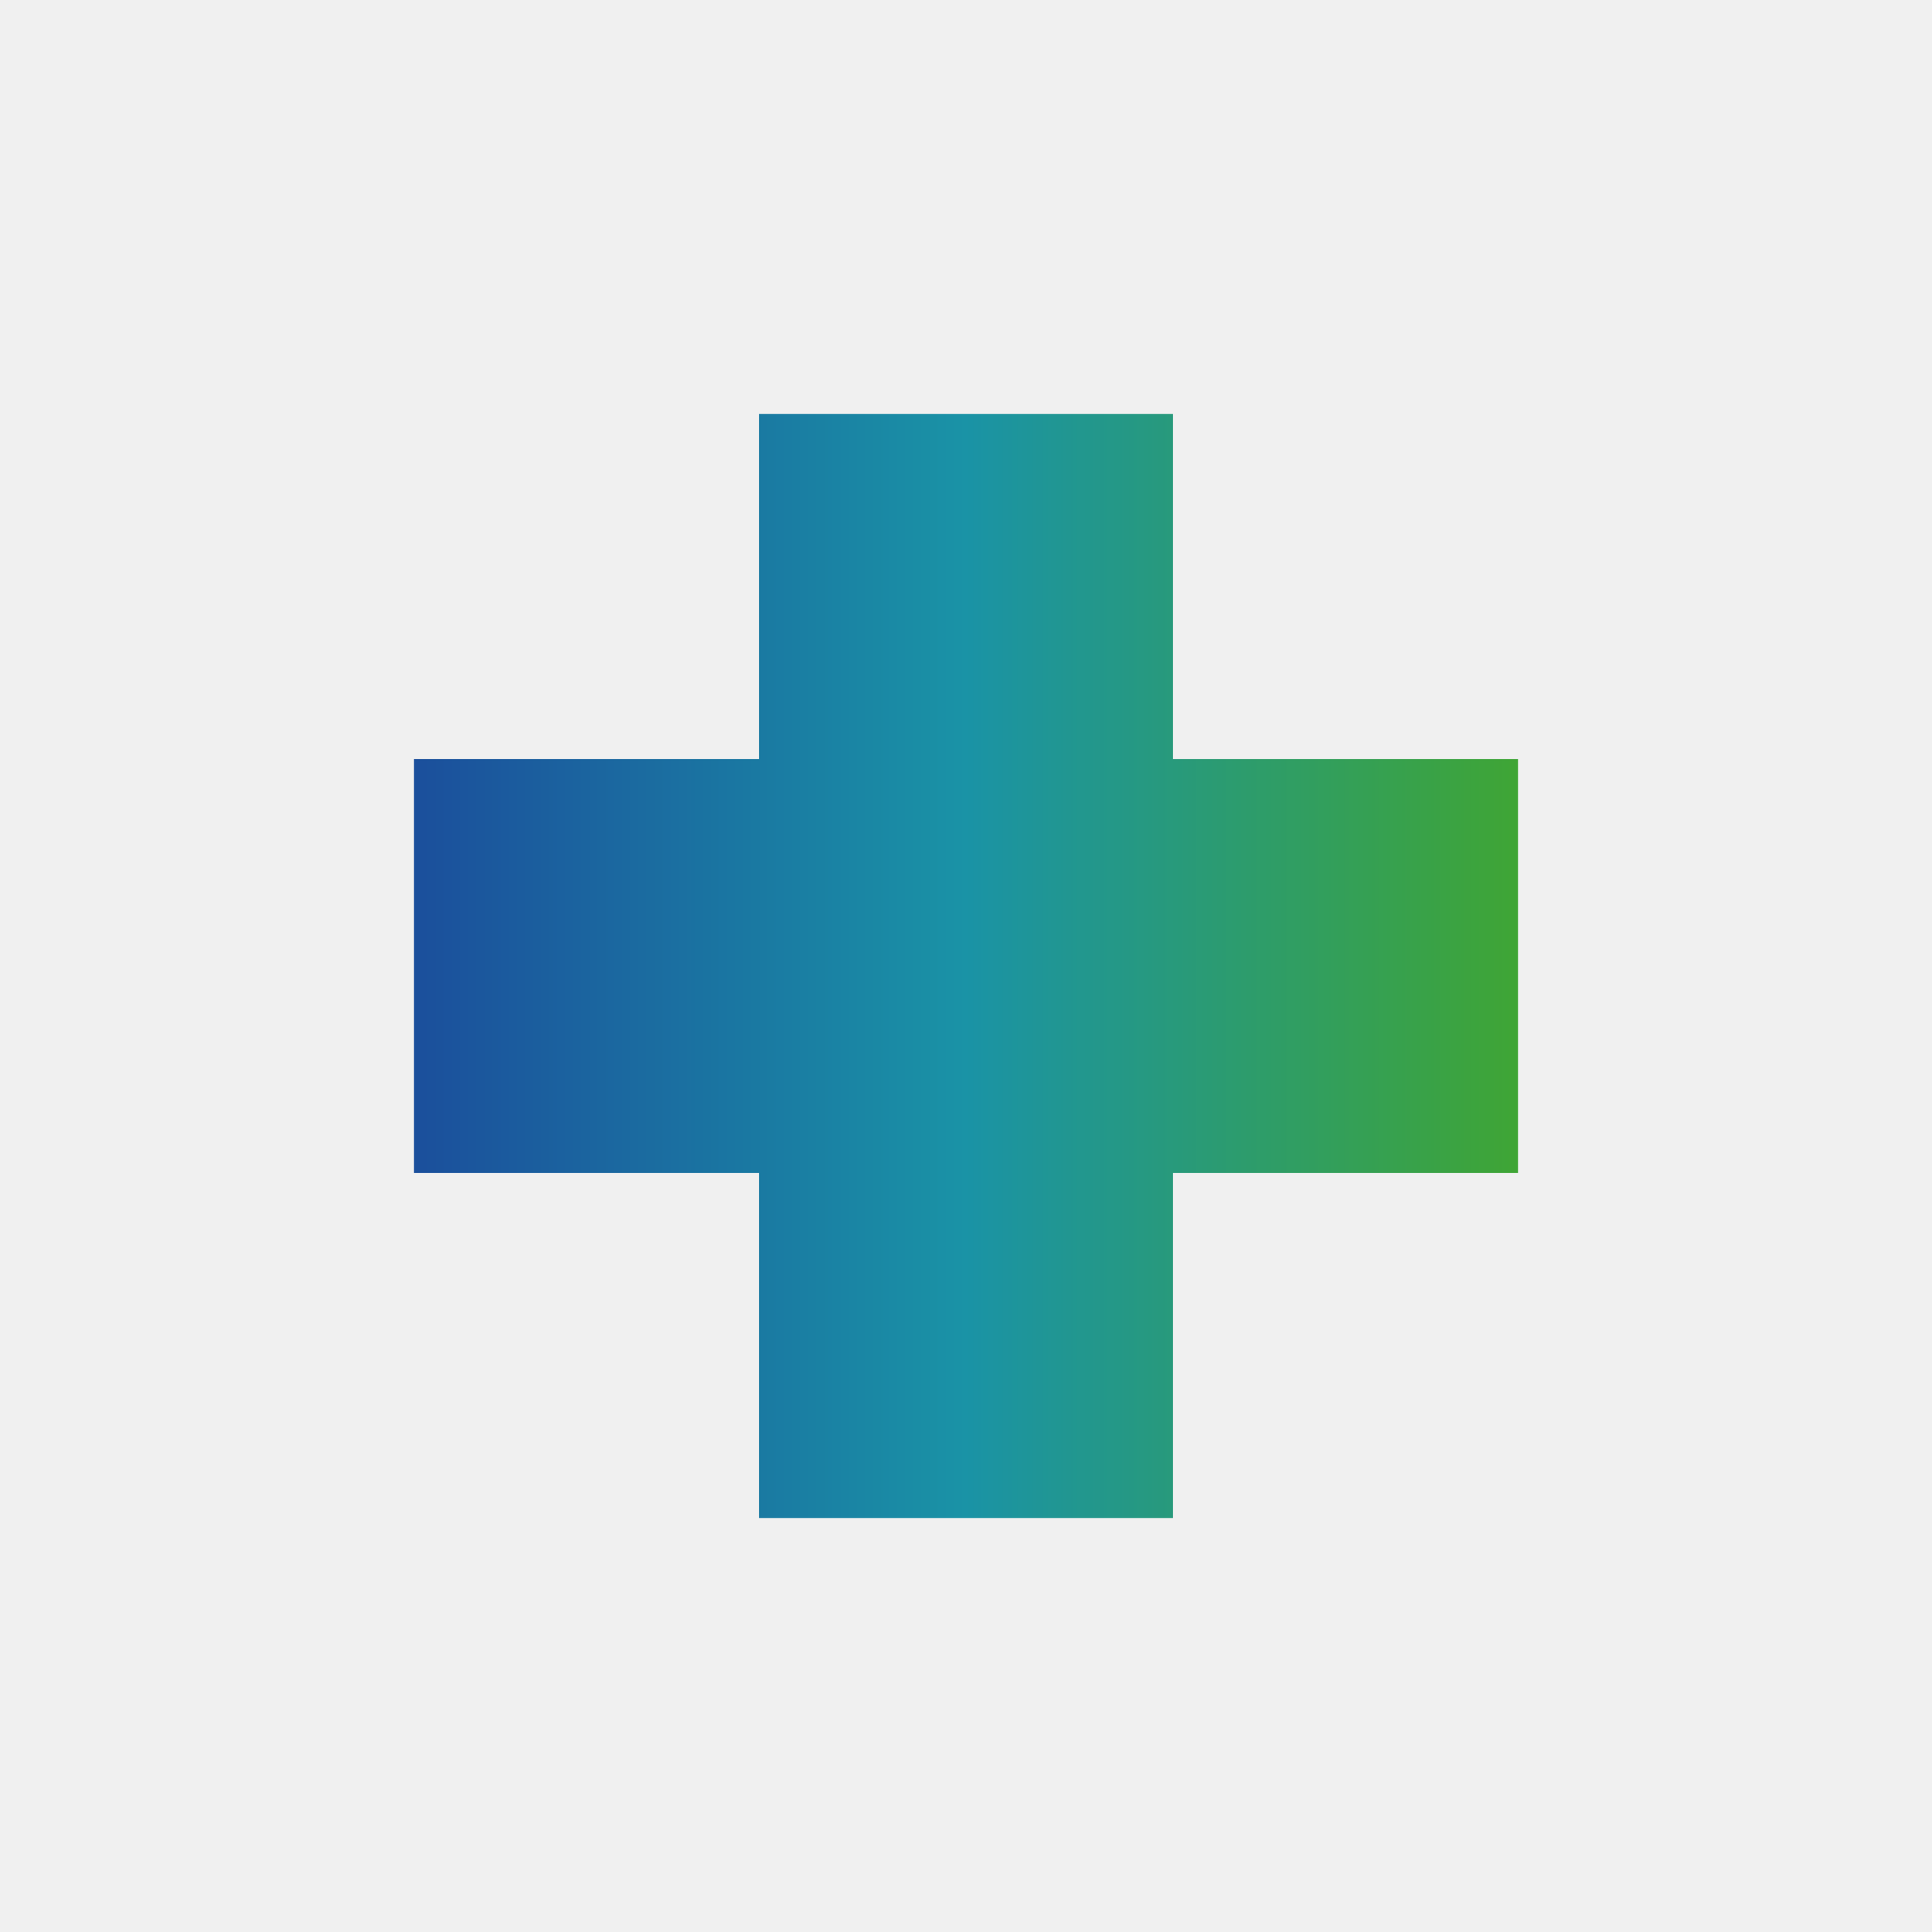
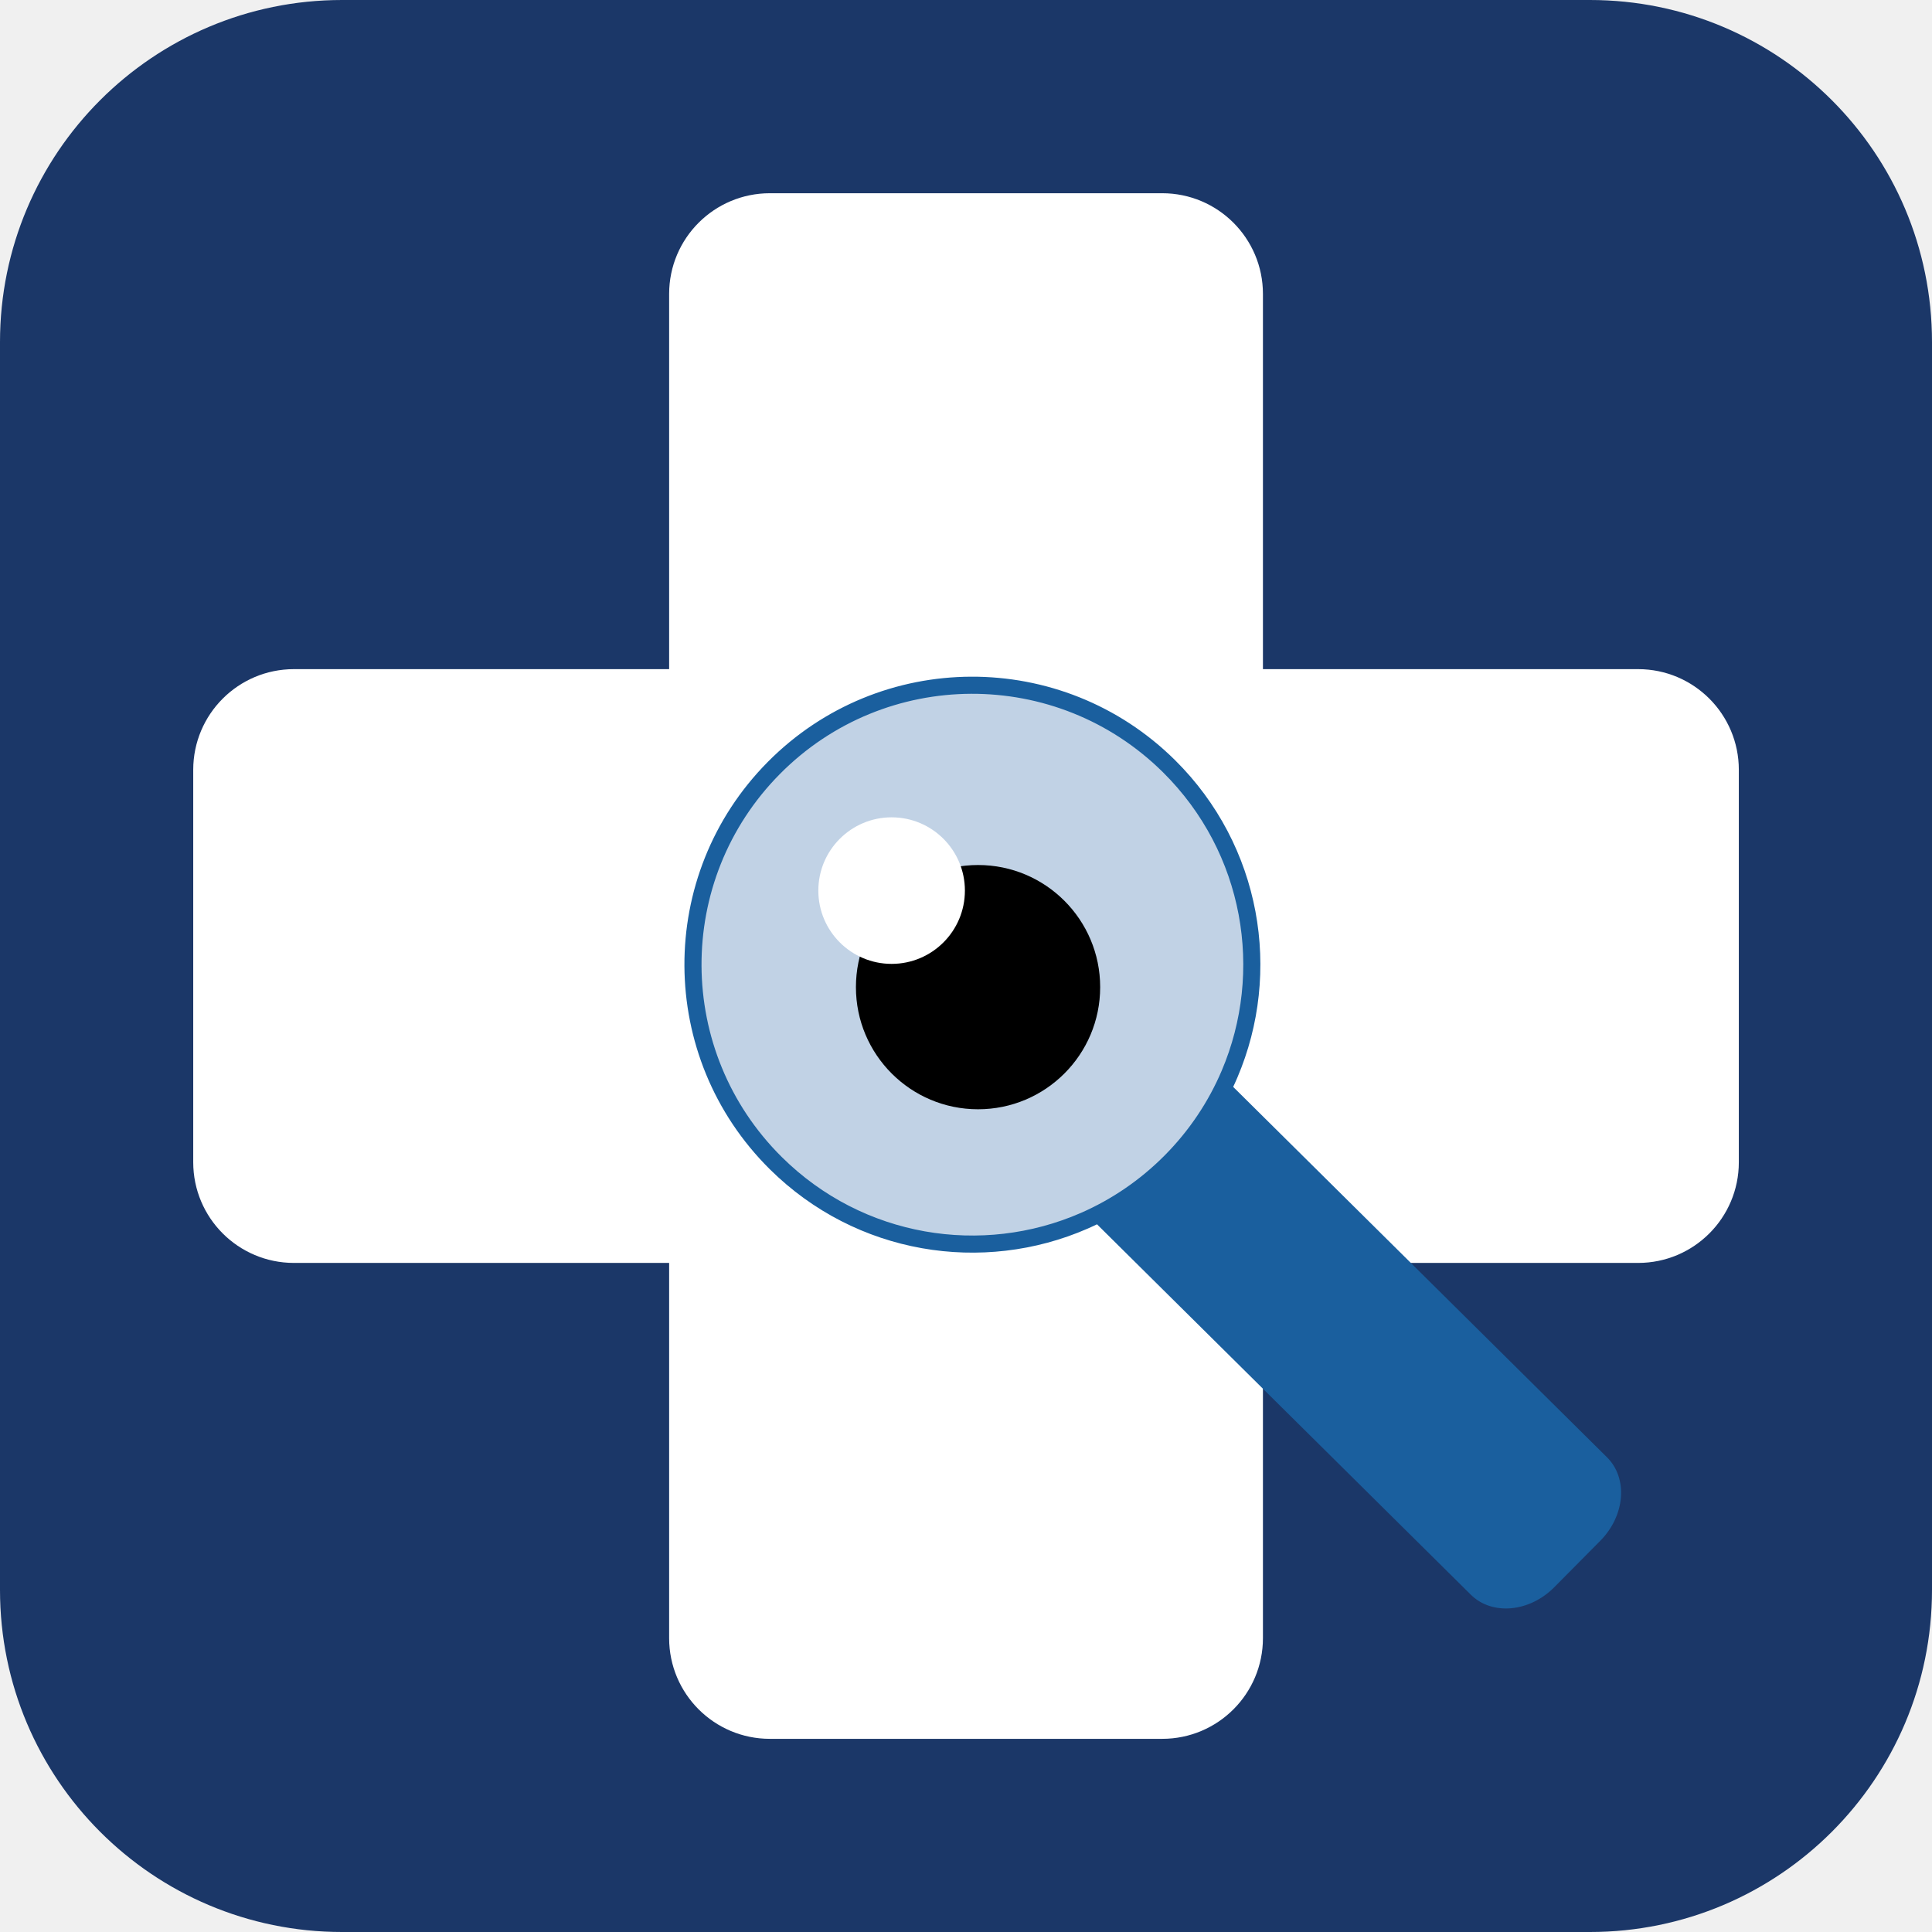
- <svg xmlns="http://www.w3.org/2000/svg" viewBox="0 0 28 28" fill="none">
+ <svg xmlns="http://www.w3.org/2000/svg" viewBox="0 0 90.383 90.383">
  <defs>
-     <linearGradient id="g" x1="0" y1="0" x2="1" y2="0">
-       <stop offset="0" stop-color="#1B4F9C" />
-       <stop offset=".5" stop-color="#1A93A6" />
-       <stop offset="1" stop-color="#3FA535" />
+     <linearGradient id="cabo" gradientUnits="userSpaceOnUse" x1="53" y1="57" x2="82" y2="84">
+       <stop offset="0" stop-color="#1A5F9E" />
+       <stop offset="1" stop-color="#2A9670" />
    </linearGradient>
  </defs>
-   <path d="M11 6h6v5h5v6h-5v5h-6v-5H6v-6h5z" fill="url(#g)" />
+   <rect width="90.383" height="90.383" rx="16" fill="#1B3768" />
+   <g transform="translate(9.04 9.04) scale(.8)">
+     <path transform="matrix(1,0,0,-1,84.4945,27.8298)" d="M0 0H-21.941V21.941C-21.941 25.193-24.578 27.83-27.83 27.83H-50.776C-54.028 27.83-56.665 25.193-56.665 21.941V0H-78.606C-81.858 0-84.495-2.636-84.495-5.888V-28.835C-84.495-32.087-81.858-34.723-78.606-34.723H-56.665V-56.665C-56.665-59.917-54.028-62.553-50.776-62.553H-27.83C-24.578-62.553-21.941-59.917-21.941-56.665V-34.723H0C3.252-34.723 5.888-32.087 5.888-28.835V-5.888C5.888-2.636 3.252 0 0 0" fill="#ffffff" />
+     <path transform="matrix(1,0,0,-1,0,90.383)" d="M56.32 34.614C54.916 33.197 53.336 32.063 51.694 31.234L74.71 8.429C75.947 7.204 78.134 7.396 79.592 8.868L82.278 11.579C83.737 13.05 83.91 15.24 82.672 16.465L59.656 39.271C58.844 37.621 57.724 36.031 56.32 34.614" fill="url(#cabo)" />
+     <path transform="matrix(1,0,0,-1,57.0634,33.5087)" d="M0 0C4.9-4.855 6.082-12.032 3.536-18.005 2.752-19.848 1.604-21.591 .106-23.102-1.392-24.614-3.124-25.778-4.959-26.579-10.909-29.18-18.096-28.064-22.996-23.209-29.408-16.855-29.463-6.511-23.11-.099-16.756 6.313-6.412 6.353 0 0Z" fill="#c1d2e5" stroke="#1a5f9e" stroke-width="1" />
+     <path transform="matrix(1,0,0,-1,53.0354,46.4257)" d="M0 0C0-3.944-3.197-7.142-7.142-7.142-11.086-7.142-14.283-3.944-14.283 0-14.283 3.944-11.086 7.142-7.142 7.142-3.197 7.142 0 3.944 0 0" fill="#000000" />
+     <path transform="matrix(1,0,0,-1,45.1252,40.7803)" d="M0 0C0-2.367-1.919-4.285-4.285-4.285-6.652-4.285-8.571-2.367-8.571 0-8.571 2.367-6.652 4.285-4.285 4.285-1.919 4.285 0 2.367 0 0" fill="#ffffff" />
+   </g>
</svg>
